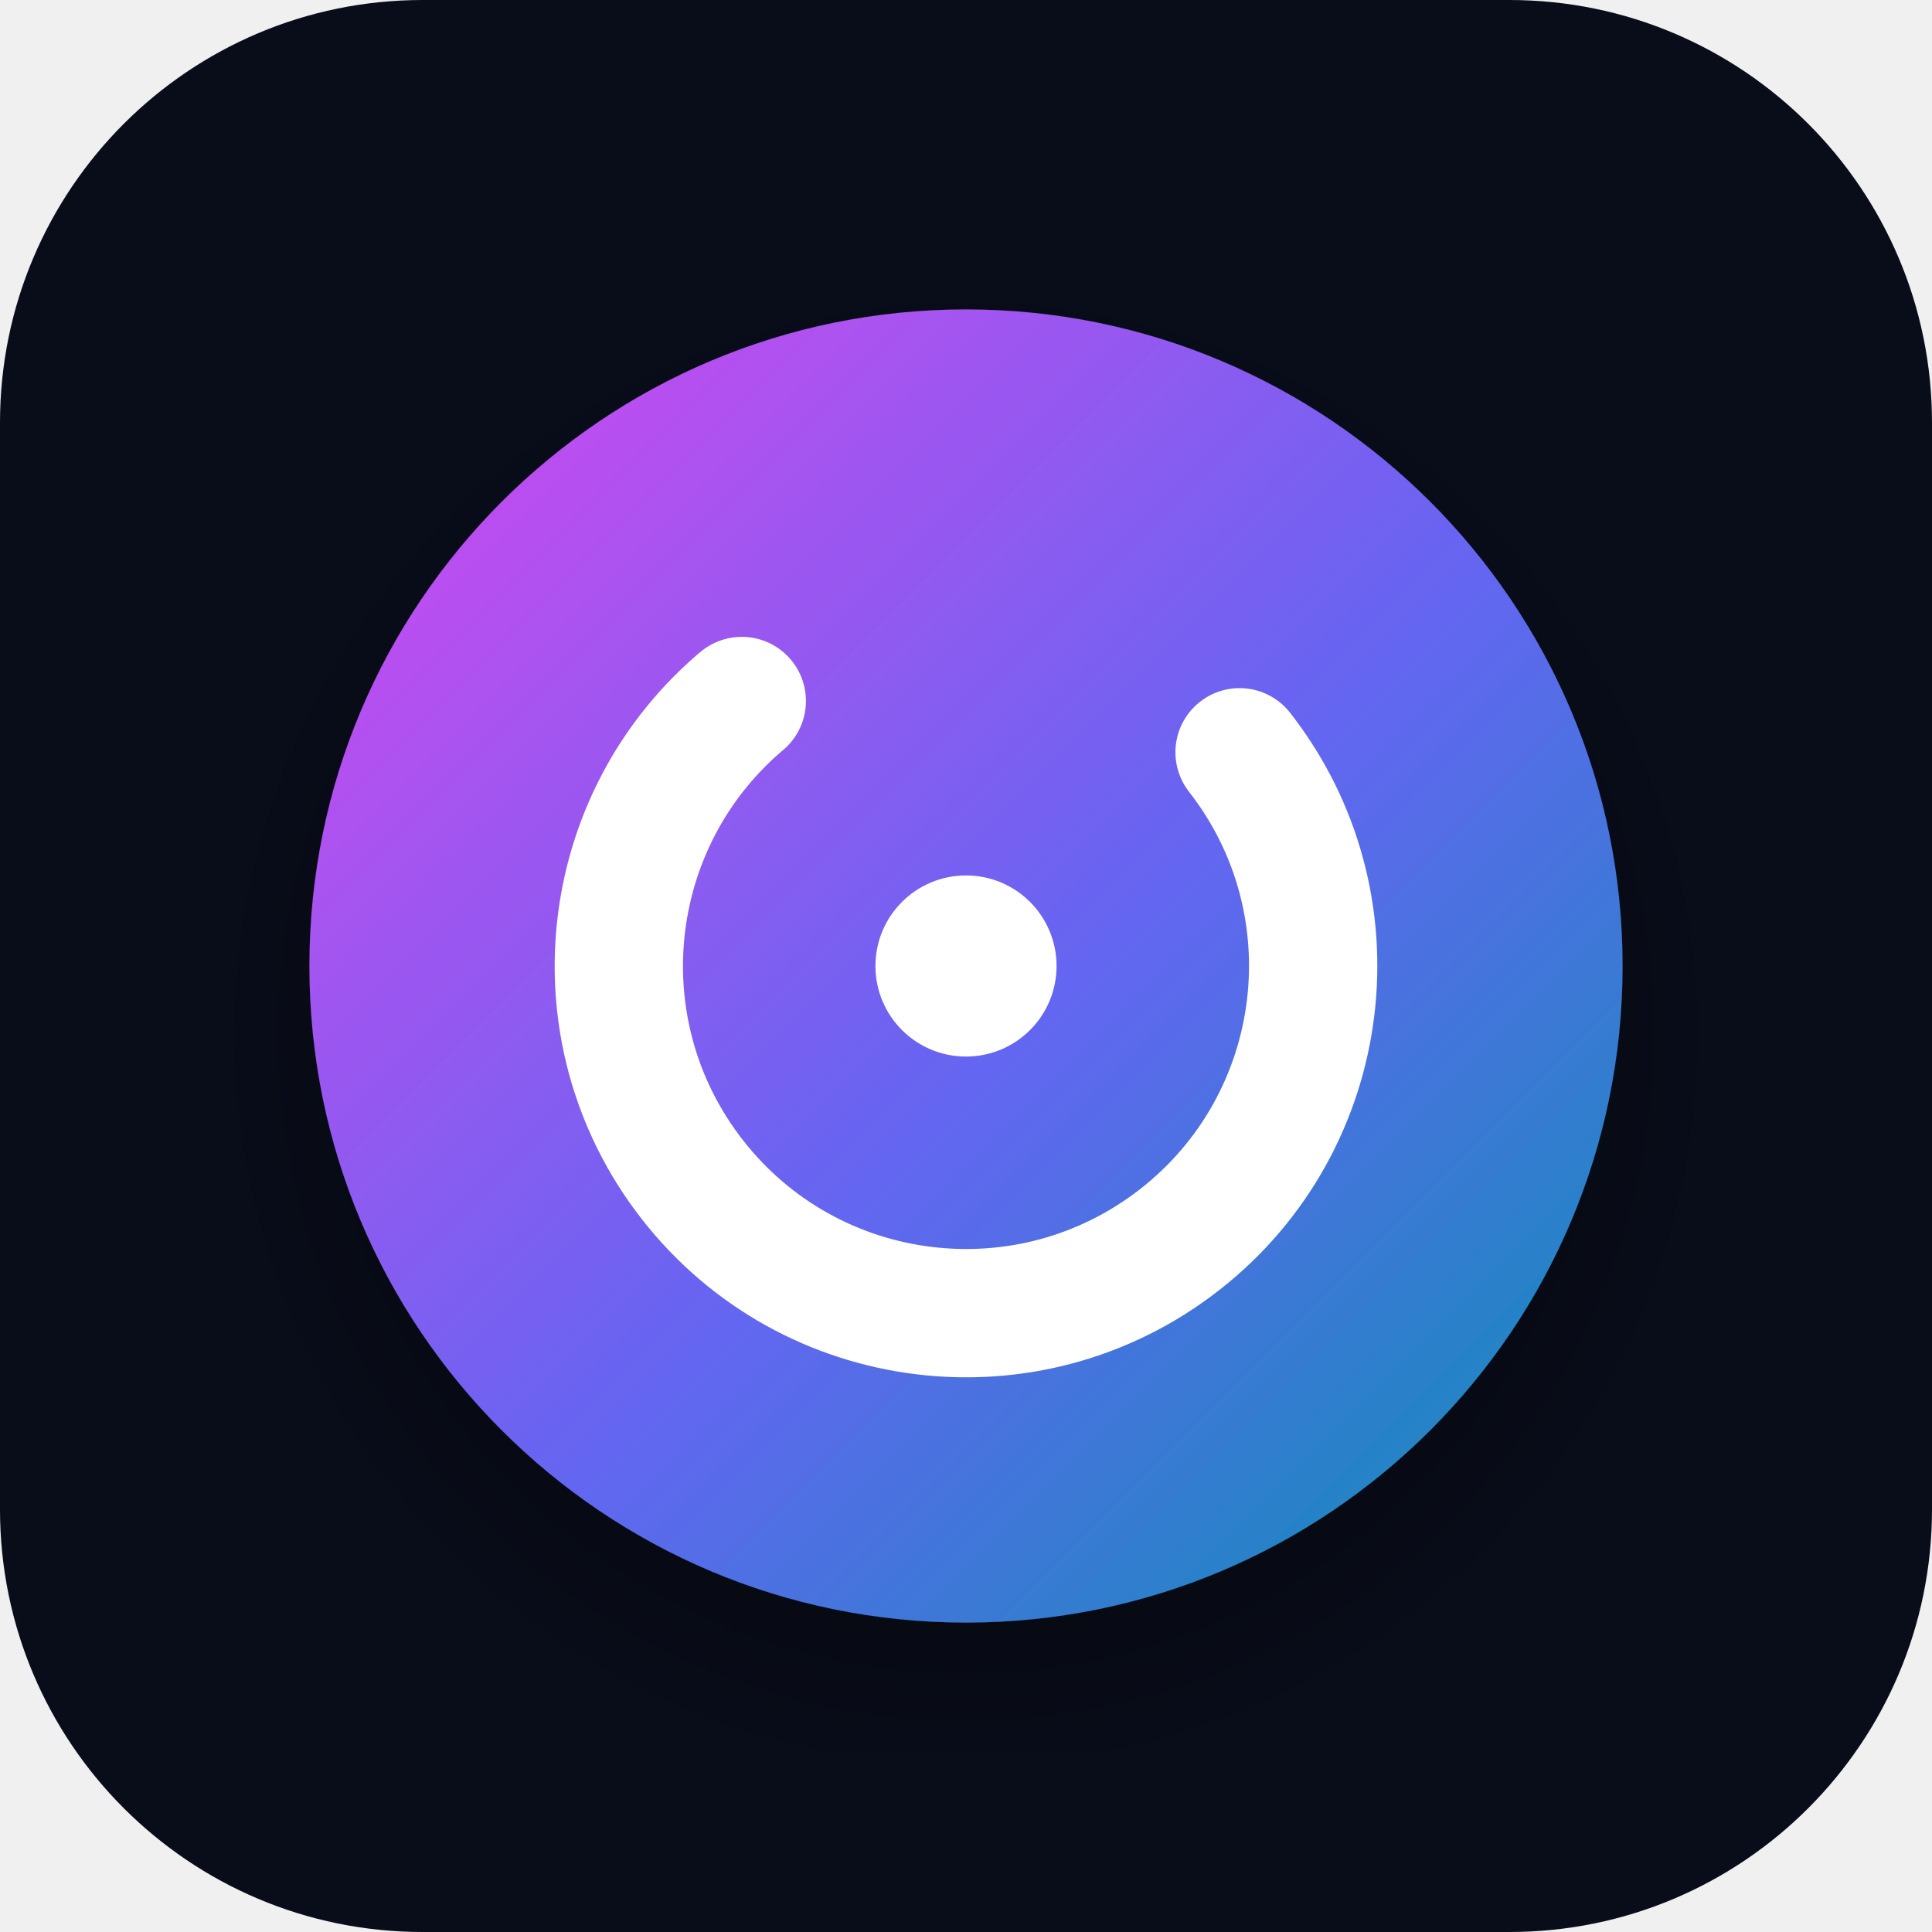
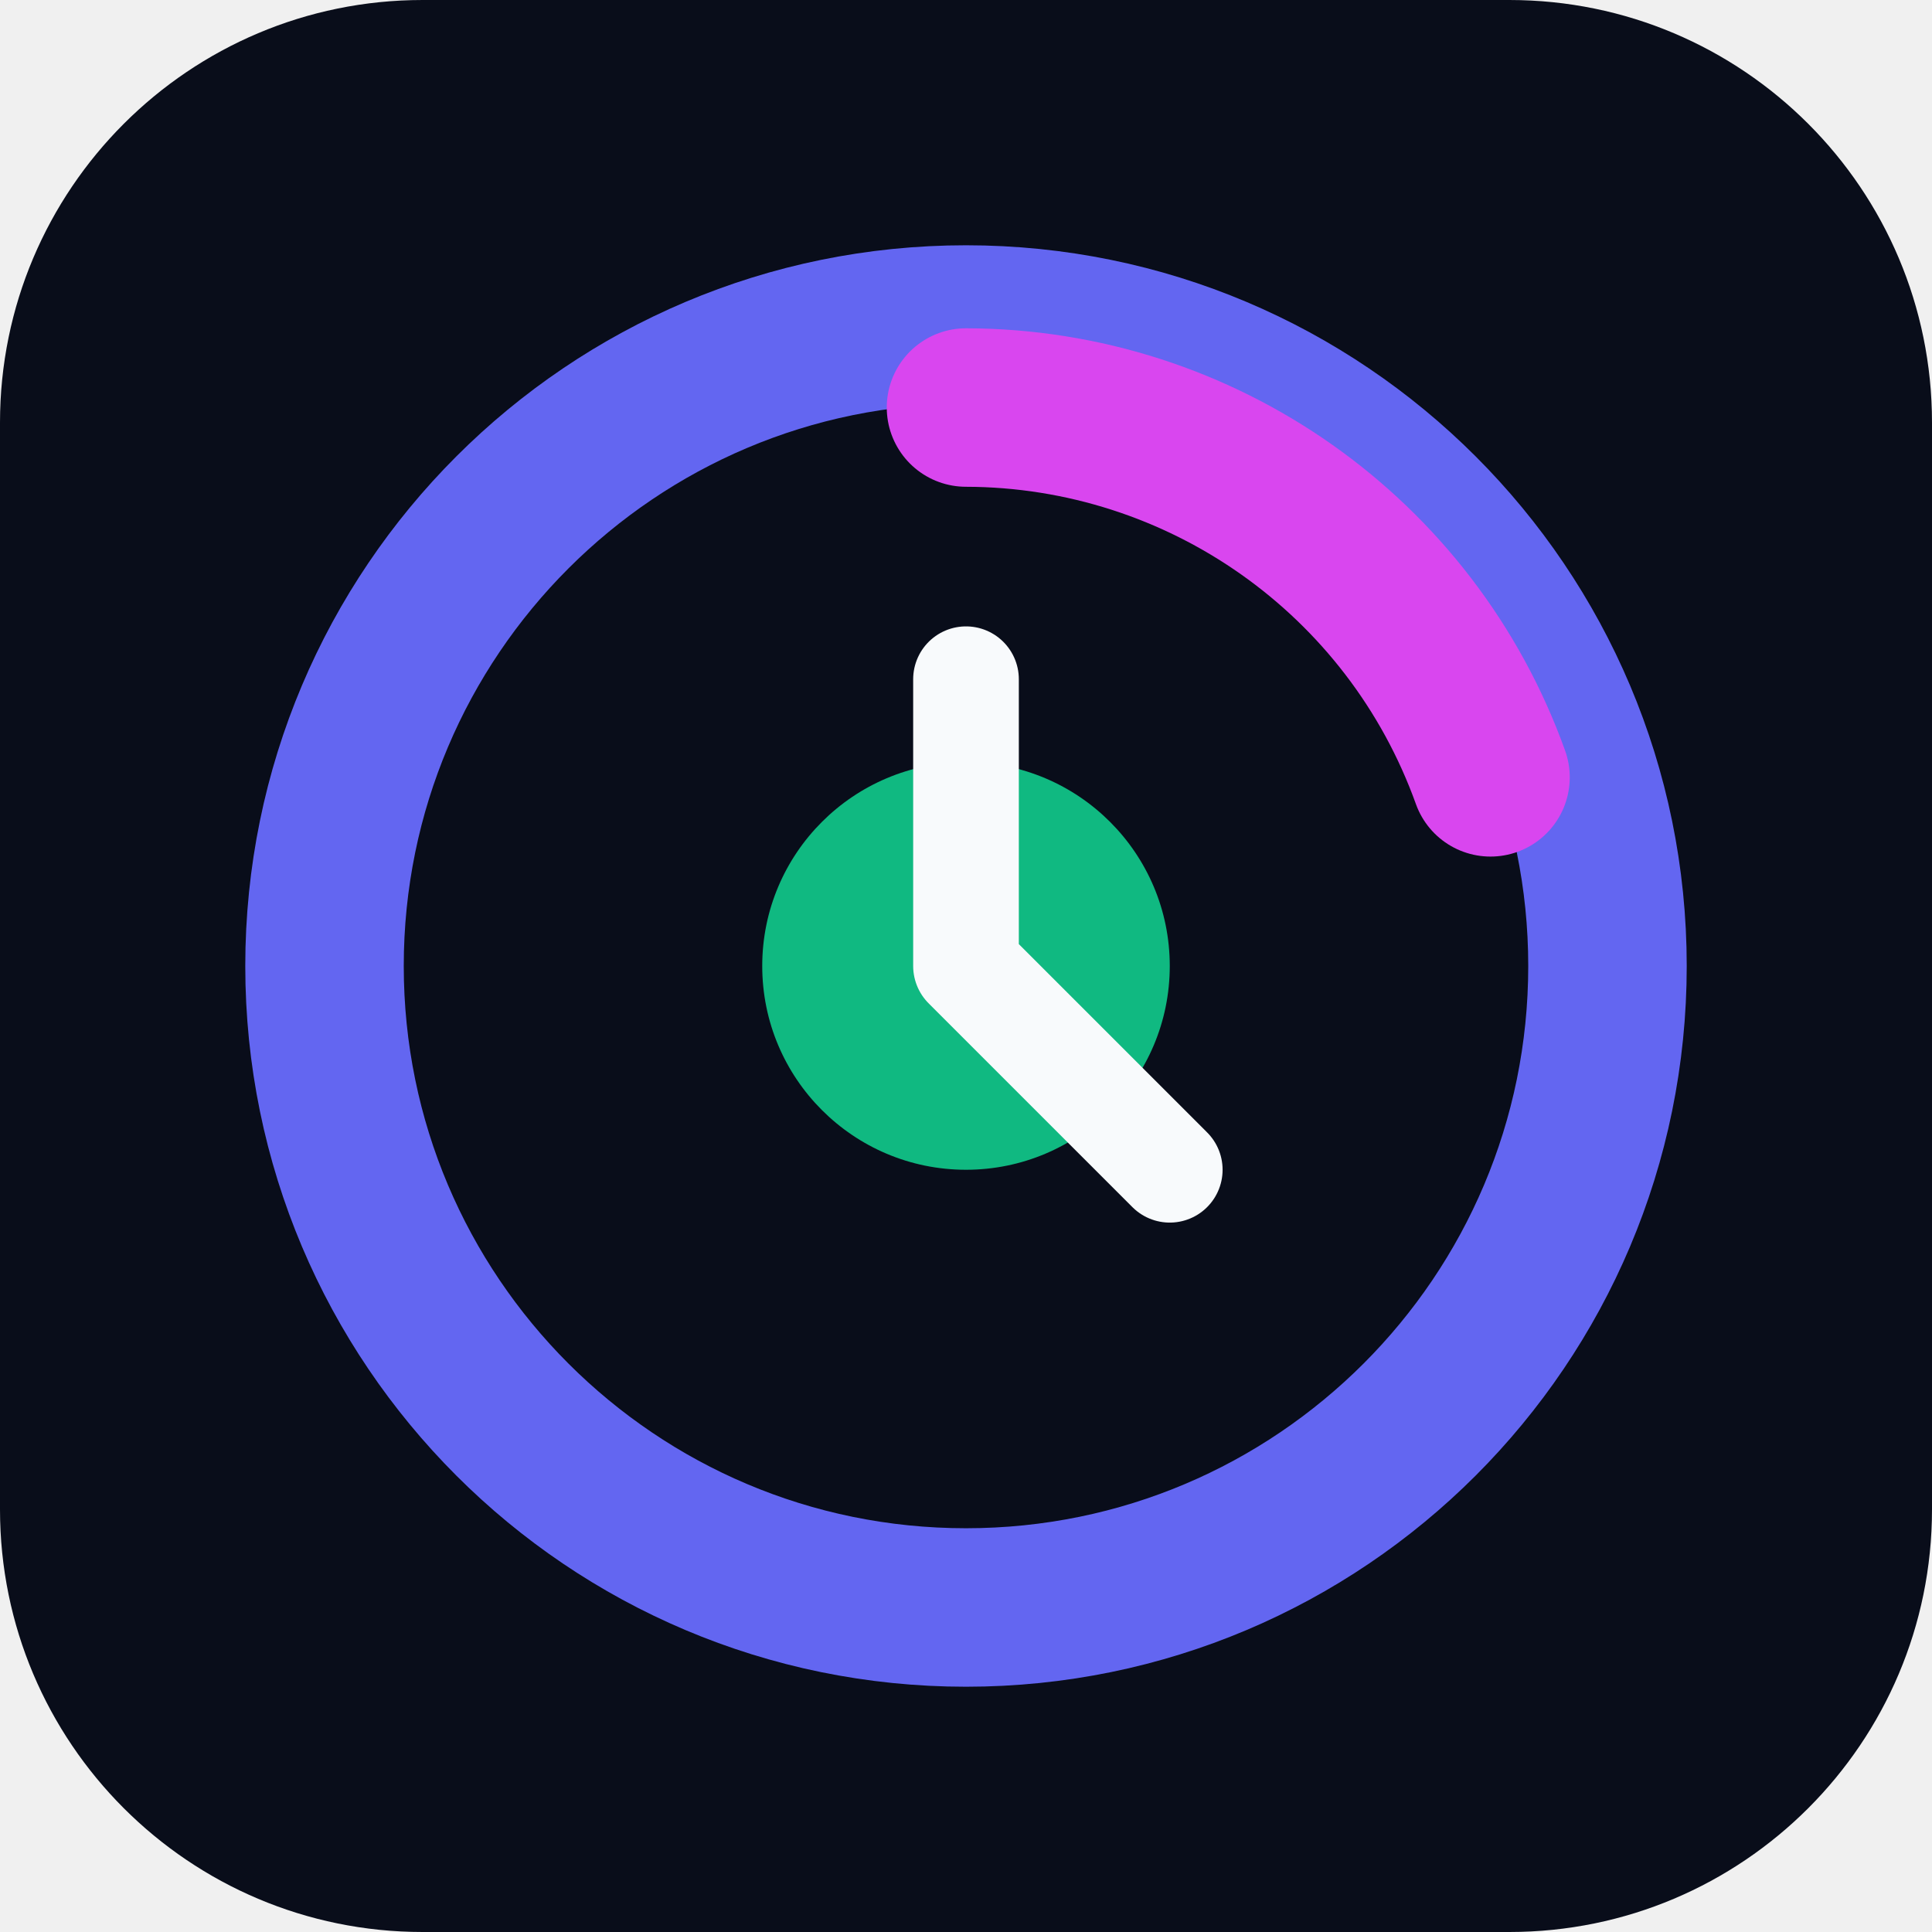
<svg xmlns="http://www.w3.org/2000/svg" viewBox="0 0 512 512">
-   <defs>
-     <linearGradient id="g" x1="0" y1="0" x2="1" y2="1">
-       <stop offset="0" stop-color="#d946ef" />
-       <stop offset="0.55" stop-color="#6366f1" />
-       <stop offset="1" stop-color="#0891b2" />
-     </linearGradient>
-     <filter id="s">
-       <feDropShadow dx="0" dy="18" stdDeviation="22" flood-opacity="0.35" />
-     </filter>
-   </defs>
  <rect width="512" height="512" rx="112" fill="#090d1a" />
-   <circle cx="256" cy="256" r="174" fill="url(#g)" filter="url(#s)" />
-   <circle cx="256" cy="256" r="92" fill="none" stroke="#fff" stroke-width="34" stroke-linecap="round" stroke-dasharray="430 170" transform="rotate(-38 256 256)" />
-   <circle cx="256" cy="256" r="24" fill="#fff" />
+   <circle cx="256" cy="256" r="170" fill="none" stroke="#6366f1" stroke-width="42" />
+   <path d="M256 108a148 148 0 0 1 139 98" fill="none" stroke="#d946ef" stroke-width="42" stroke-linecap="round" />
+   <circle cx="256" cy="256" r="54" fill="#10b981" />
+   <path d="M256 180v76l54 54" fill="none" stroke="#f8fafc" stroke-width="28" stroke-linecap="round" stroke-linejoin="round" />
</svg>
